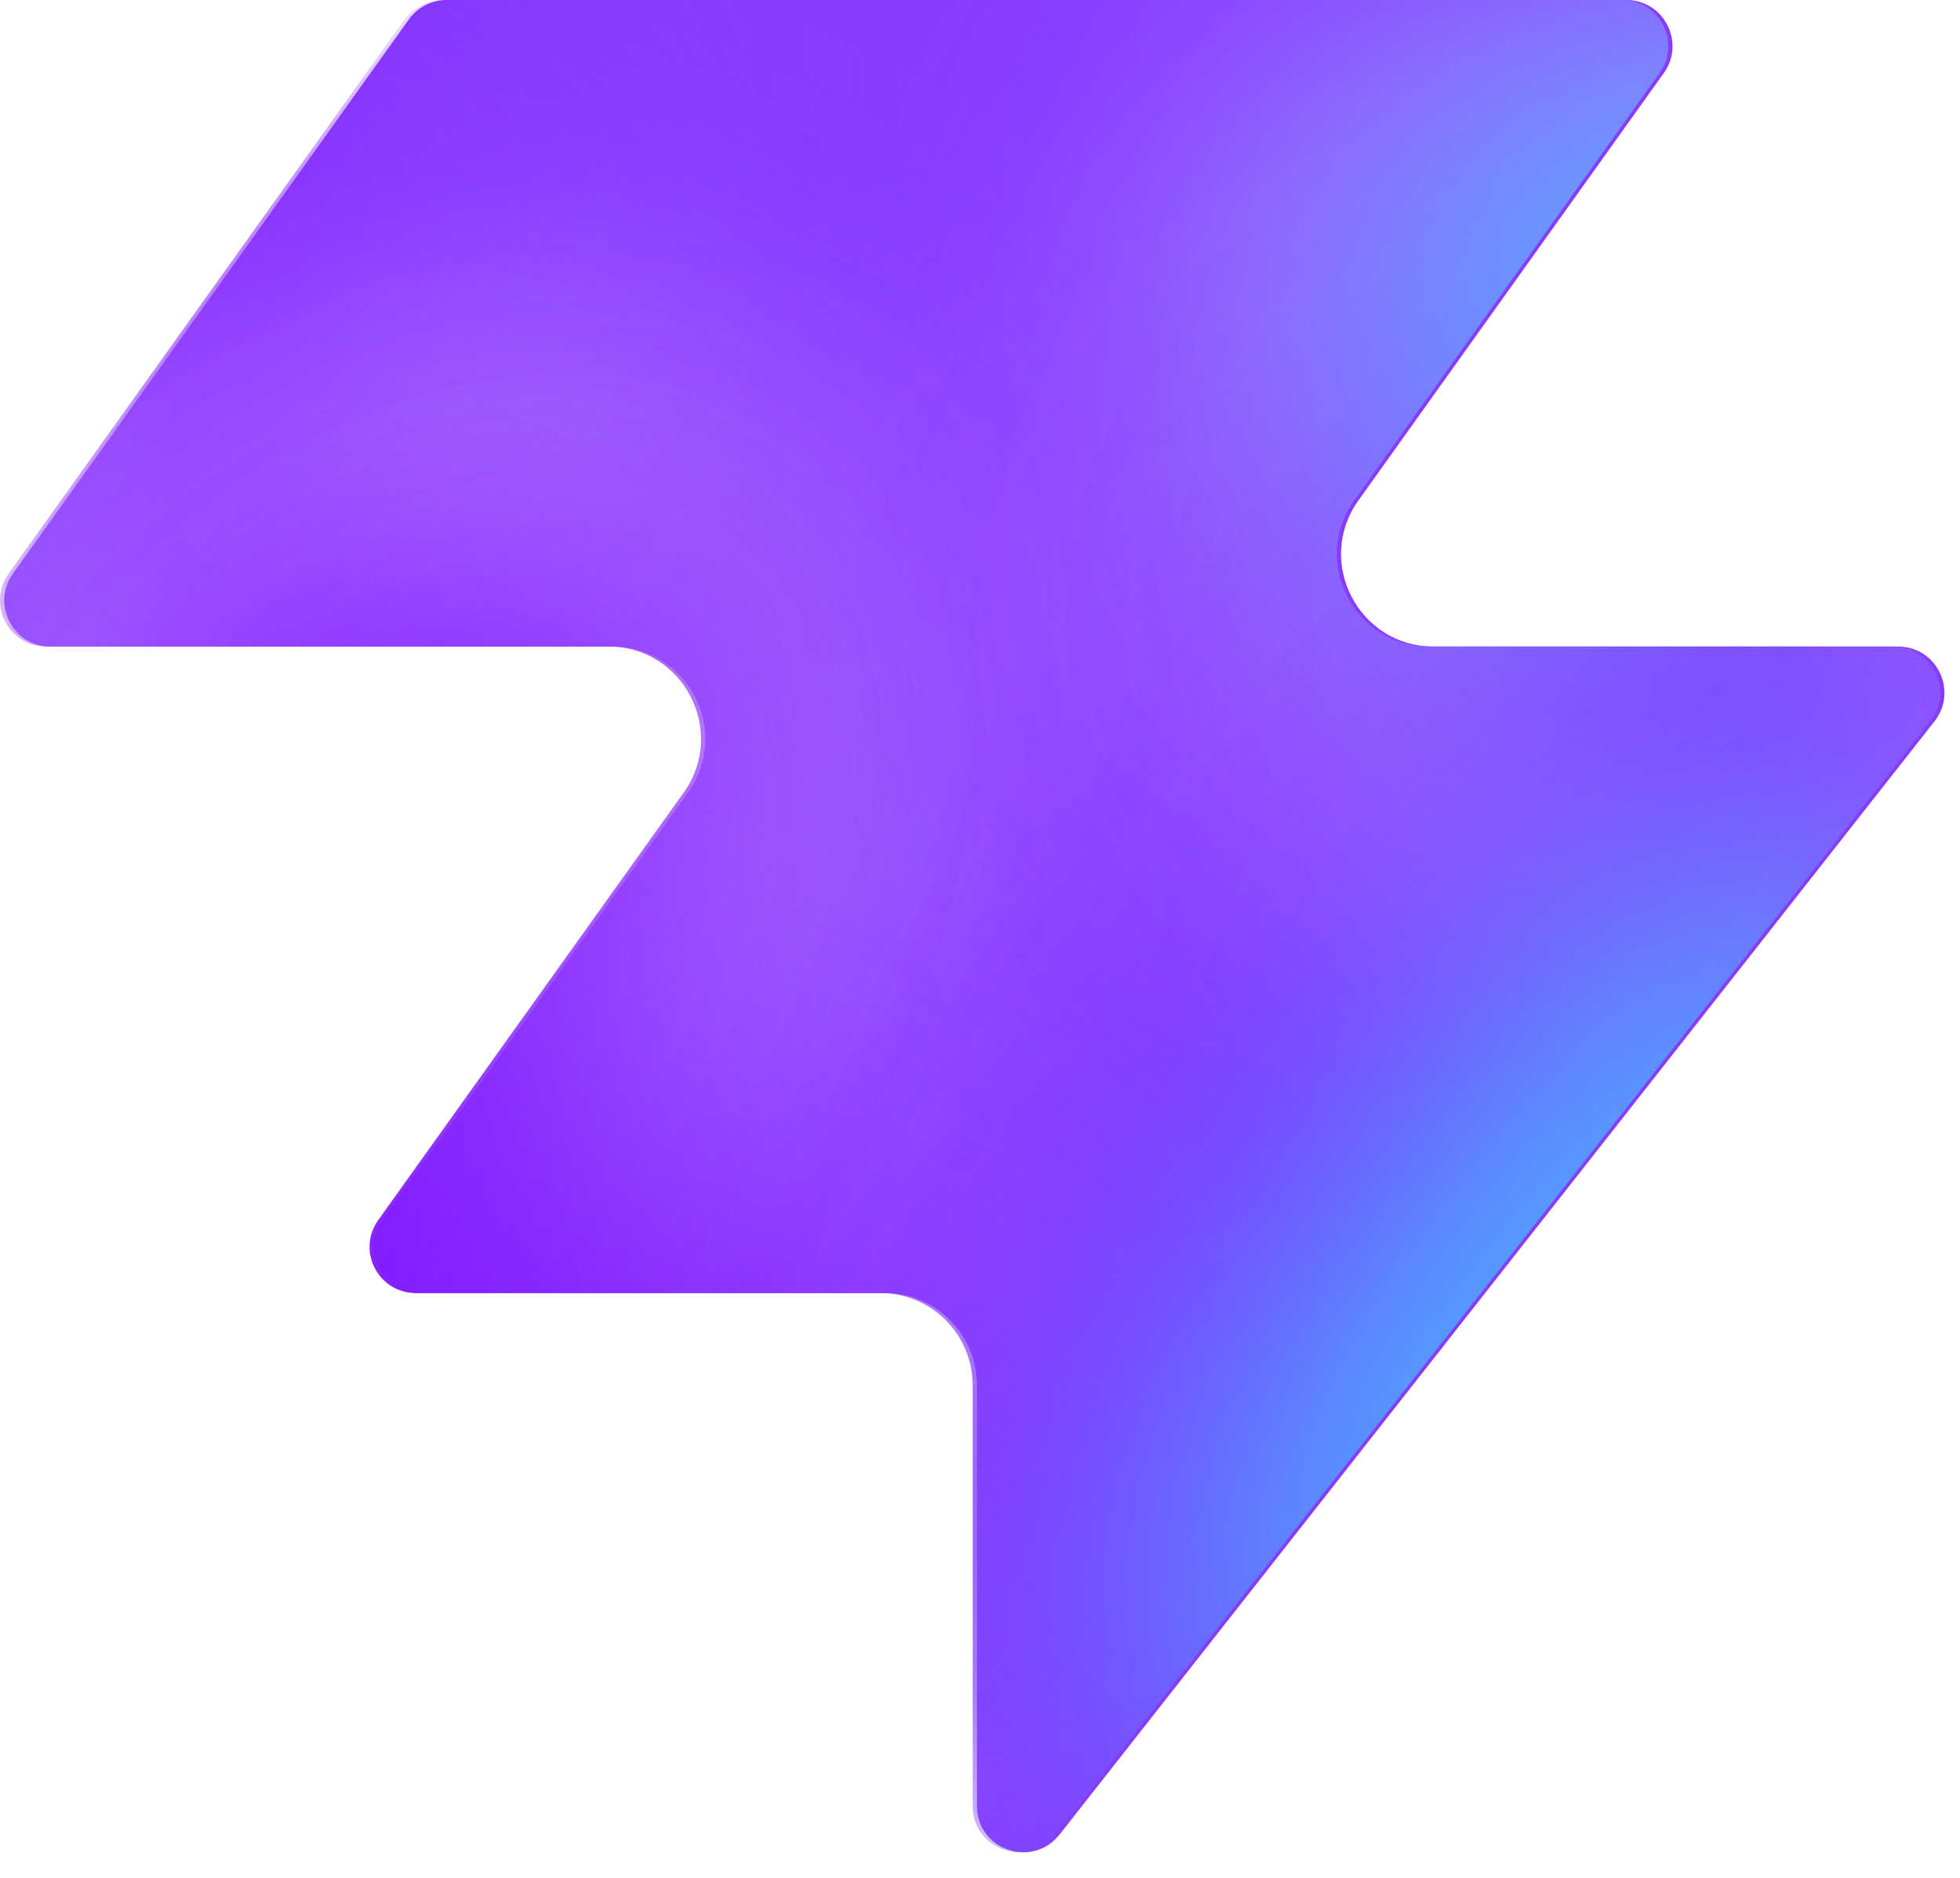
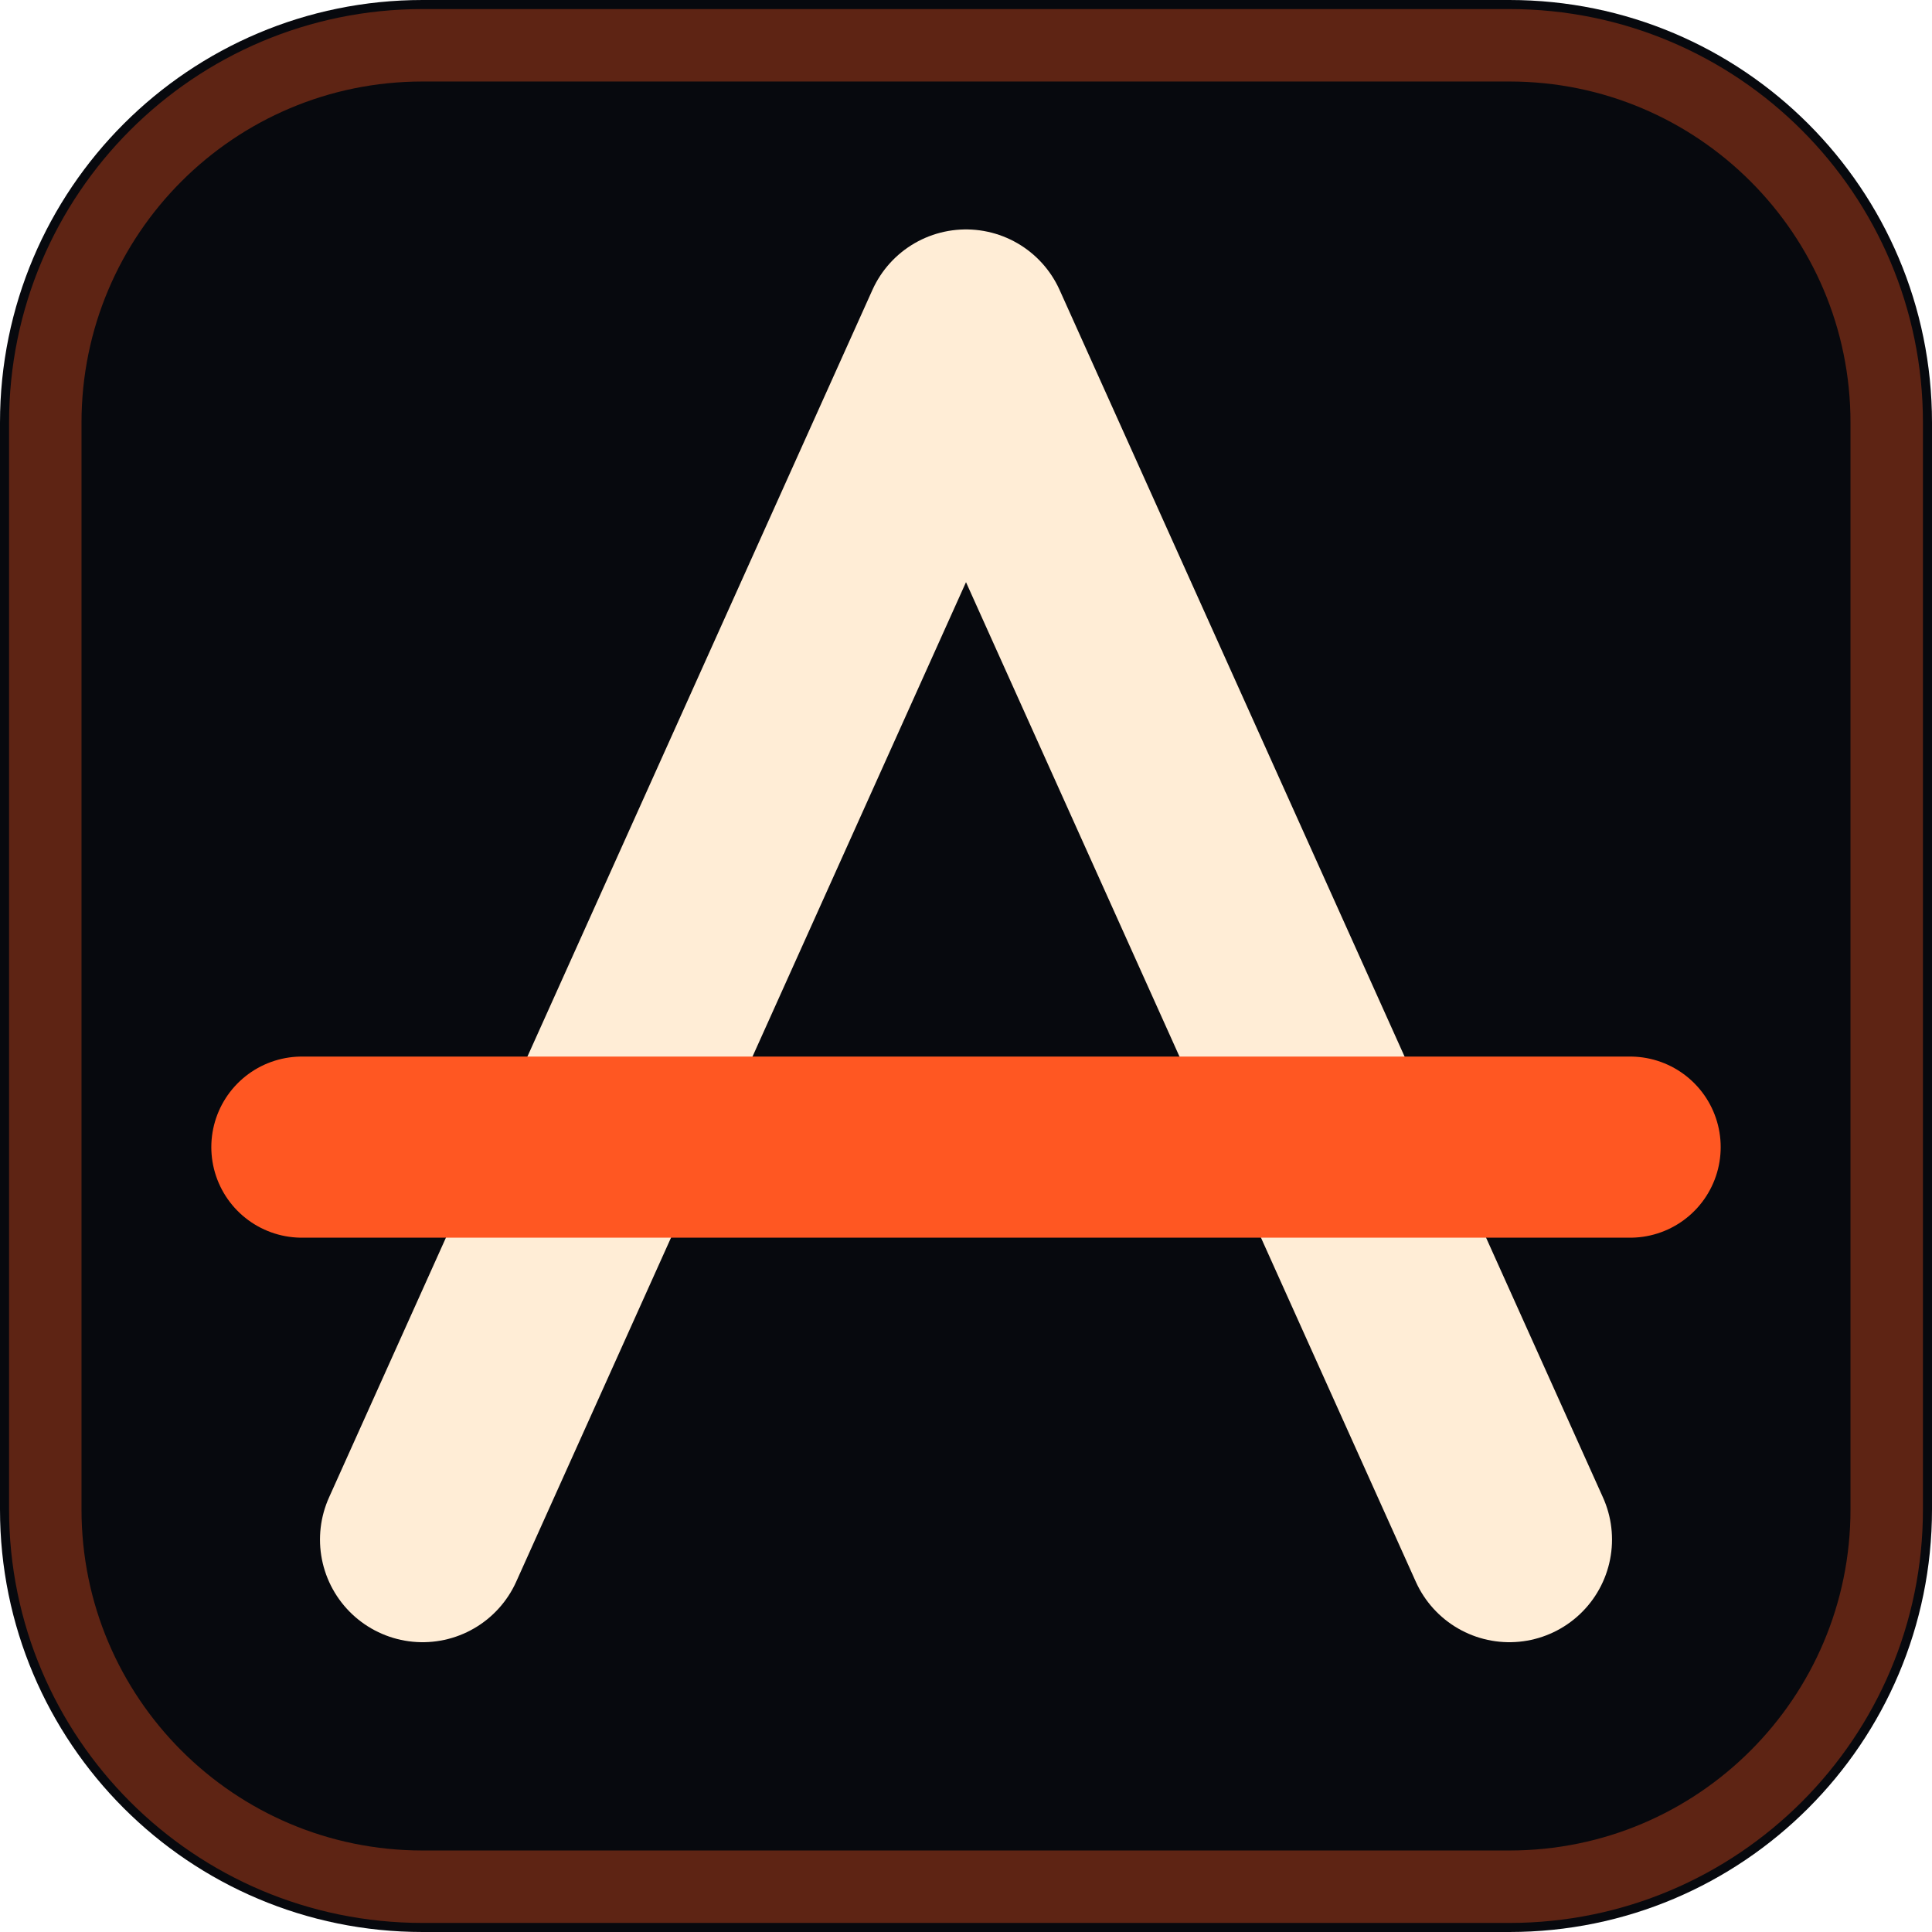
- <svg xmlns="http://www.w3.org/2000/svg" width="48" height="46" fill="none" viewBox="0 0 48 46">
-   <path fill="#863bff" d="M25.946 44.938c-.664.845-2.021.375-2.021-.698V33.937a2.26 2.26 0 0 0-2.262-2.262H10.287c-.92 0-1.456-1.04-.92-1.788l7.48-10.471c1.07-1.497 0-3.578-1.842-3.578H1.237c-.92 0-1.456-1.04-.92-1.788L10.013.474c.214-.297.556-.474.92-.474h28.894c.92 0 1.456 1.04.92 1.788l-7.48 10.471c-1.07 1.498 0 3.579 1.842 3.579h11.377c.943 0 1.473 1.088.89 1.83L25.947 44.94z" style="fill:#863bff;fill:color(display-p3 .525 .23 1);fill-opacity:1" />
-   <mask id="a" width="48" height="46" x="0" y="0" maskUnits="userSpaceOnUse" style="mask-type:alpha">
-     <path fill="#000" d="M25.842 44.938c-.664.844-2.021.375-2.021-.698V33.937a2.26 2.26 0 0 0-2.262-2.262H10.183c-.92 0-1.456-1.04-.92-1.788l7.48-10.471c1.07-1.498 0-3.579-1.842-3.579H1.133c-.92 0-1.456-1.04-.92-1.787L9.91.473c.214-.297.556-.474.92-.474h28.894c.92 0 1.456 1.04.92 1.788l-7.48 10.471c-1.07 1.498 0 3.578 1.842 3.578h11.377c.943 0 1.473 1.088.89 1.832L25.843 44.94z" style="fill:#000;fill-opacity:1" />
-   </mask>
-   <g mask="url(#a)">
-     <g filter="url(#b)">
-       <ellipse cx="5.508" cy="14.704" fill="#ede6ff" rx="5.508" ry="14.704" style="fill:#ede6ff;fill:color(display-p3 .927 .903 1);fill-opacity:1" transform="matrix(.00324 1 1 -.00324 -4.47 31.516)" />
-     </g>
-     <g filter="url(#c)">
-       <ellipse cx="10.399" cy="29.851" fill="#ede6ff" rx="10.399" ry="29.851" style="fill:#ede6ff;fill:color(display-p3 .927 .903 1);fill-opacity:1" transform="matrix(.00324 1 1 -.00324 -39.328 7.883)" />
-     </g>
-     <g filter="url(#d)">
-       <ellipse cx="5.508" cy="30.487" fill="#7e14ff" rx="5.508" ry="30.487" style="fill:#7e14ff;fill:color(display-p3 .492 .077 1);fill-opacity:1" transform="rotate(89.814 -25.913 -14.639)scale(1 -1)" />
-     </g>
-     <g filter="url(#e)">
-       <ellipse cx="5.508" cy="30.599" fill="#7e14ff" rx="5.508" ry="30.599" style="fill:#7e14ff;fill:color(display-p3 .492 .077 1);fill-opacity:1" transform="rotate(89.814 -32.644 -3.334)scale(1 -1)" />
-     </g>
-     <g filter="url(#f)">
-       <ellipse cx="5.508" cy="30.599" fill="#7e14ff" rx="5.508" ry="30.599" style="fill:#7e14ff;fill:color(display-p3 .492 .077 1);fill-opacity:1" transform="matrix(.00324 1 1 -.00324 -34.34 30.47)" />
-     </g>
-     <g filter="url(#g)">
-       <ellipse cx="14.072" cy="22.078" fill="#ede6ff" rx="14.072" ry="22.078" style="fill:#ede6ff;fill:color(display-p3 .927 .903 1);fill-opacity:1" transform="rotate(93.35 24.506 48.493)scale(-1 1)" />
-     </g>
-     <g filter="url(#h)">
-       <ellipse cx="3.47" cy="21.501" fill="#7e14ff" rx="3.47" ry="21.501" style="fill:#7e14ff;fill:color(display-p3 .492 .077 1);fill-opacity:1" transform="rotate(89.009 28.708 47.59)scale(-1 1)" />
-     </g>
-     <g filter="url(#i)">
-       <ellipse cx="3.47" cy="21.501" fill="#7e14ff" rx="3.47" ry="21.501" style="fill:#7e14ff;fill:color(display-p3 .492 .077 1);fill-opacity:1" transform="rotate(89.009 28.708 47.59)scale(-1 1)" />
-     </g>
-     <g filter="url(#j)">
-       <ellipse cx=".387" cy="8.972" fill="#7e14ff" rx="4.407" ry="29.108" style="fill:#7e14ff;fill:color(display-p3 .492 .077 1);fill-opacity:1" transform="rotate(39.51 .387 8.972)" />
-     </g>
-     <g filter="url(#k)">
-       <ellipse cx="47.523" cy="-6.092" fill="#7e14ff" rx="4.407" ry="29.108" style="fill:#7e14ff;fill:color(display-p3 .492 .077 1);fill-opacity:1" transform="rotate(37.892 47.523 -6.092)" />
-     </g>
-     <g filter="url(#l)">
-       <ellipse cx="41.412" cy="6.333" fill="#47bfff" rx="5.971" ry="9.665" style="fill:#47bfff;fill:color(display-p3 .28 .748 1);fill-opacity:1" transform="rotate(37.892 41.412 6.333)" />
-     </g>
-     <g filter="url(#m)">
-       <ellipse cx="-1.879" cy="38.332" fill="#7e14ff" rx="4.407" ry="29.108" style="fill:#7e14ff;fill:color(display-p3 .492 .077 1);fill-opacity:1" transform="rotate(37.892 -1.88 38.332)" />
-     </g>
-     <g filter="url(#n)">
-       <ellipse cx="-1.879" cy="38.332" fill="#7e14ff" rx="4.407" ry="29.108" style="fill:#7e14ff;fill:color(display-p3 .492 .077 1);fill-opacity:1" transform="rotate(37.892 -1.88 38.332)" />
-     </g>
-     <g filter="url(#o)">
-       <ellipse cx="35.651" cy="29.907" fill="#7e14ff" rx="4.407" ry="29.108" style="fill:#7e14ff;fill:color(display-p3 .492 .077 1);fill-opacity:1" transform="rotate(37.892 35.651 29.907)" />
-     </g>
-     <g filter="url(#p)">
-       <ellipse cx="38.418" cy="32.4" fill="#47bfff" rx="5.971" ry="15.297" style="fill:#47bfff;fill:color(display-p3 .28 .748 1);fill-opacity:1" transform="rotate(37.892 38.418 32.4)" />
-     </g>
-   </g>
-   <defs>
-     <filter id="b" width="60.045" height="41.654" x="-19.77" y="16.149" color-interpolation-filters="sRGB" filterUnits="userSpaceOnUse">
-       <feFlood flood-opacity="0" result="BackgroundImageFix" />
-       <feBlend in="SourceGraphic" in2="BackgroundImageFix" result="shape" />
-       <feGaussianBlur result="effect1_foregroundBlur_2002_17158" stdDeviation="7.659" />
-     </filter>
-     <filter id="c" width="90.34" height="51.437" x="-54.613" y="-7.533" color-interpolation-filters="sRGB" filterUnits="userSpaceOnUse">
-       <feFlood flood-opacity="0" result="BackgroundImageFix" />
-       <feBlend in="SourceGraphic" in2="BackgroundImageFix" result="shape" />
-       <feGaussianBlur result="effect1_foregroundBlur_2002_17158" stdDeviation="7.659" />
-     </filter>
-     <filter id="d" width="79.355" height="29.4" x="-49.64" y="2.03" color-interpolation-filters="sRGB" filterUnits="userSpaceOnUse">
-       <feFlood flood-opacity="0" result="BackgroundImageFix" />
-       <feBlend in="SourceGraphic" in2="BackgroundImageFix" result="shape" />
-       <feGaussianBlur result="effect1_foregroundBlur_2002_17158" stdDeviation="4.596" />
-     </filter>
-     <filter id="e" width="79.579" height="29.4" x="-45.045" y="20.029" color-interpolation-filters="sRGB" filterUnits="userSpaceOnUse">
-       <feFlood flood-opacity="0" result="BackgroundImageFix" />
-       <feBlend in="SourceGraphic" in2="BackgroundImageFix" result="shape" />
-       <feGaussianBlur result="effect1_foregroundBlur_2002_17158" stdDeviation="4.596" />
-     </filter>
-     <filter id="f" width="79.579" height="29.4" x="-43.513" y="21.178" color-interpolation-filters="sRGB" filterUnits="userSpaceOnUse">
-       <feFlood flood-opacity="0" result="BackgroundImageFix" />
-       <feBlend in="SourceGraphic" in2="BackgroundImageFix" result="shape" />
-       <feGaussianBlur result="effect1_foregroundBlur_2002_17158" stdDeviation="4.596" />
-     </filter>
-     <filter id="g" width="74.749" height="58.852" x="15.756" y="-17.901" color-interpolation-filters="sRGB" filterUnits="userSpaceOnUse">
-       <feFlood flood-opacity="0" result="BackgroundImageFix" />
-       <feBlend in="SourceGraphic" in2="BackgroundImageFix" result="shape" />
-       <feGaussianBlur result="effect1_foregroundBlur_2002_17158" stdDeviation="7.659" />
-     </filter>
-     <filter id="h" width="61.377" height="25.362" x="23.548" y="2.284" color-interpolation-filters="sRGB" filterUnits="userSpaceOnUse">
-       <feFlood flood-opacity="0" result="BackgroundImageFix" />
-       <feBlend in="SourceGraphic" in2="BackgroundImageFix" result="shape" />
-       <feGaussianBlur result="effect1_foregroundBlur_2002_17158" stdDeviation="4.596" />
-     </filter>
-     <filter id="i" width="61.377" height="25.362" x="23.548" y="2.284" color-interpolation-filters="sRGB" filterUnits="userSpaceOnUse">
-       <feFlood flood-opacity="0" result="BackgroundImageFix" />
-       <feBlend in="SourceGraphic" in2="BackgroundImageFix" result="shape" />
-       <feGaussianBlur result="effect1_foregroundBlur_2002_17158" stdDeviation="4.596" />
-     </filter>
-     <filter id="j" width="56.045" height="63.649" x="-27.636" y="-22.853" color-interpolation-filters="sRGB" filterUnits="userSpaceOnUse">
-       <feFlood flood-opacity="0" result="BackgroundImageFix" />
-       <feBlend in="SourceGraphic" in2="BackgroundImageFix" result="shape" />
-       <feGaussianBlur result="effect1_foregroundBlur_2002_17158" stdDeviation="4.596" />
-     </filter>
-     <filter id="k" width="54.814" height="64.646" x="20.116" y="-38.415" color-interpolation-filters="sRGB" filterUnits="userSpaceOnUse">
-       <feFlood flood-opacity="0" result="BackgroundImageFix" />
-       <feBlend in="SourceGraphic" in2="BackgroundImageFix" result="shape" />
-       <feGaussianBlur result="effect1_foregroundBlur_2002_17158" stdDeviation="4.596" />
-     </filter>
-     <filter id="l" width="33.541" height="35.313" x="24.641" y="-11.323" color-interpolation-filters="sRGB" filterUnits="userSpaceOnUse">
-       <feFlood flood-opacity="0" result="BackgroundImageFix" />
-       <feBlend in="SourceGraphic" in2="BackgroundImageFix" result="shape" />
-       <feGaussianBlur result="effect1_foregroundBlur_2002_17158" stdDeviation="4.596" />
-     </filter>
-     <filter id="m" width="54.814" height="64.646" x="-29.286" y="6.009" color-interpolation-filters="sRGB" filterUnits="userSpaceOnUse">
-       <feFlood flood-opacity="0" result="BackgroundImageFix" />
-       <feBlend in="SourceGraphic" in2="BackgroundImageFix" result="shape" />
-       <feGaussianBlur result="effect1_foregroundBlur_2002_17158" stdDeviation="4.596" />
-     </filter>
-     <filter id="n" width="54.814" height="64.646" x="-29.286" y="6.009" color-interpolation-filters="sRGB" filterUnits="userSpaceOnUse">
-       <feFlood flood-opacity="0" result="BackgroundImageFix" />
-       <feBlend in="SourceGraphic" in2="BackgroundImageFix" result="shape" />
-       <feGaussianBlur result="effect1_foregroundBlur_2002_17158" stdDeviation="4.596" />
-     </filter>
-     <filter id="o" width="54.814" height="64.646" x="8.244" y="-2.416" color-interpolation-filters="sRGB" filterUnits="userSpaceOnUse">
-       <feFlood flood-opacity="0" result="BackgroundImageFix" />
-       <feBlend in="SourceGraphic" in2="BackgroundImageFix" result="shape" />
-       <feGaussianBlur result="effect1_foregroundBlur_2002_17158" stdDeviation="4.596" />
-     </filter>
-     <filter id="p" width="39.409" height="43.623" x="18.713" y="10.588" color-interpolation-filters="sRGB" filterUnits="userSpaceOnUse">
-       <feFlood flood-opacity="0" result="BackgroundImageFix" />
-       <feBlend in="SourceGraphic" in2="BackgroundImageFix" result="shape" />
-       <feGaussianBlur result="effect1_foregroundBlur_2002_17158" stdDeviation="4.596" />
-     </filter>
-   </defs>
+ <svg xmlns="http://www.w3.org/2000/svg" viewBox="0 0 32 32" width="32" height="32">
+   <rect width="32" height="32" rx="7" fill="#07090e" />
+   <rect x="0.75" y="0.75" width="30.5" height="30.5" rx="6.25" fill="none" stroke="#ff5722" stroke-opacity="0.35" stroke-width="1.2" />
+   <path d="M7 25.5 L16 5.5 L25 25.5" fill="none" stroke="#ffedd6" stroke-width="3.4" stroke-linecap="round" stroke-linejoin="round" />
+   <path d="M5 19 L27 19" fill="none" stroke="#ff5722" stroke-width="3" stroke-linecap="round" />
</svg>
